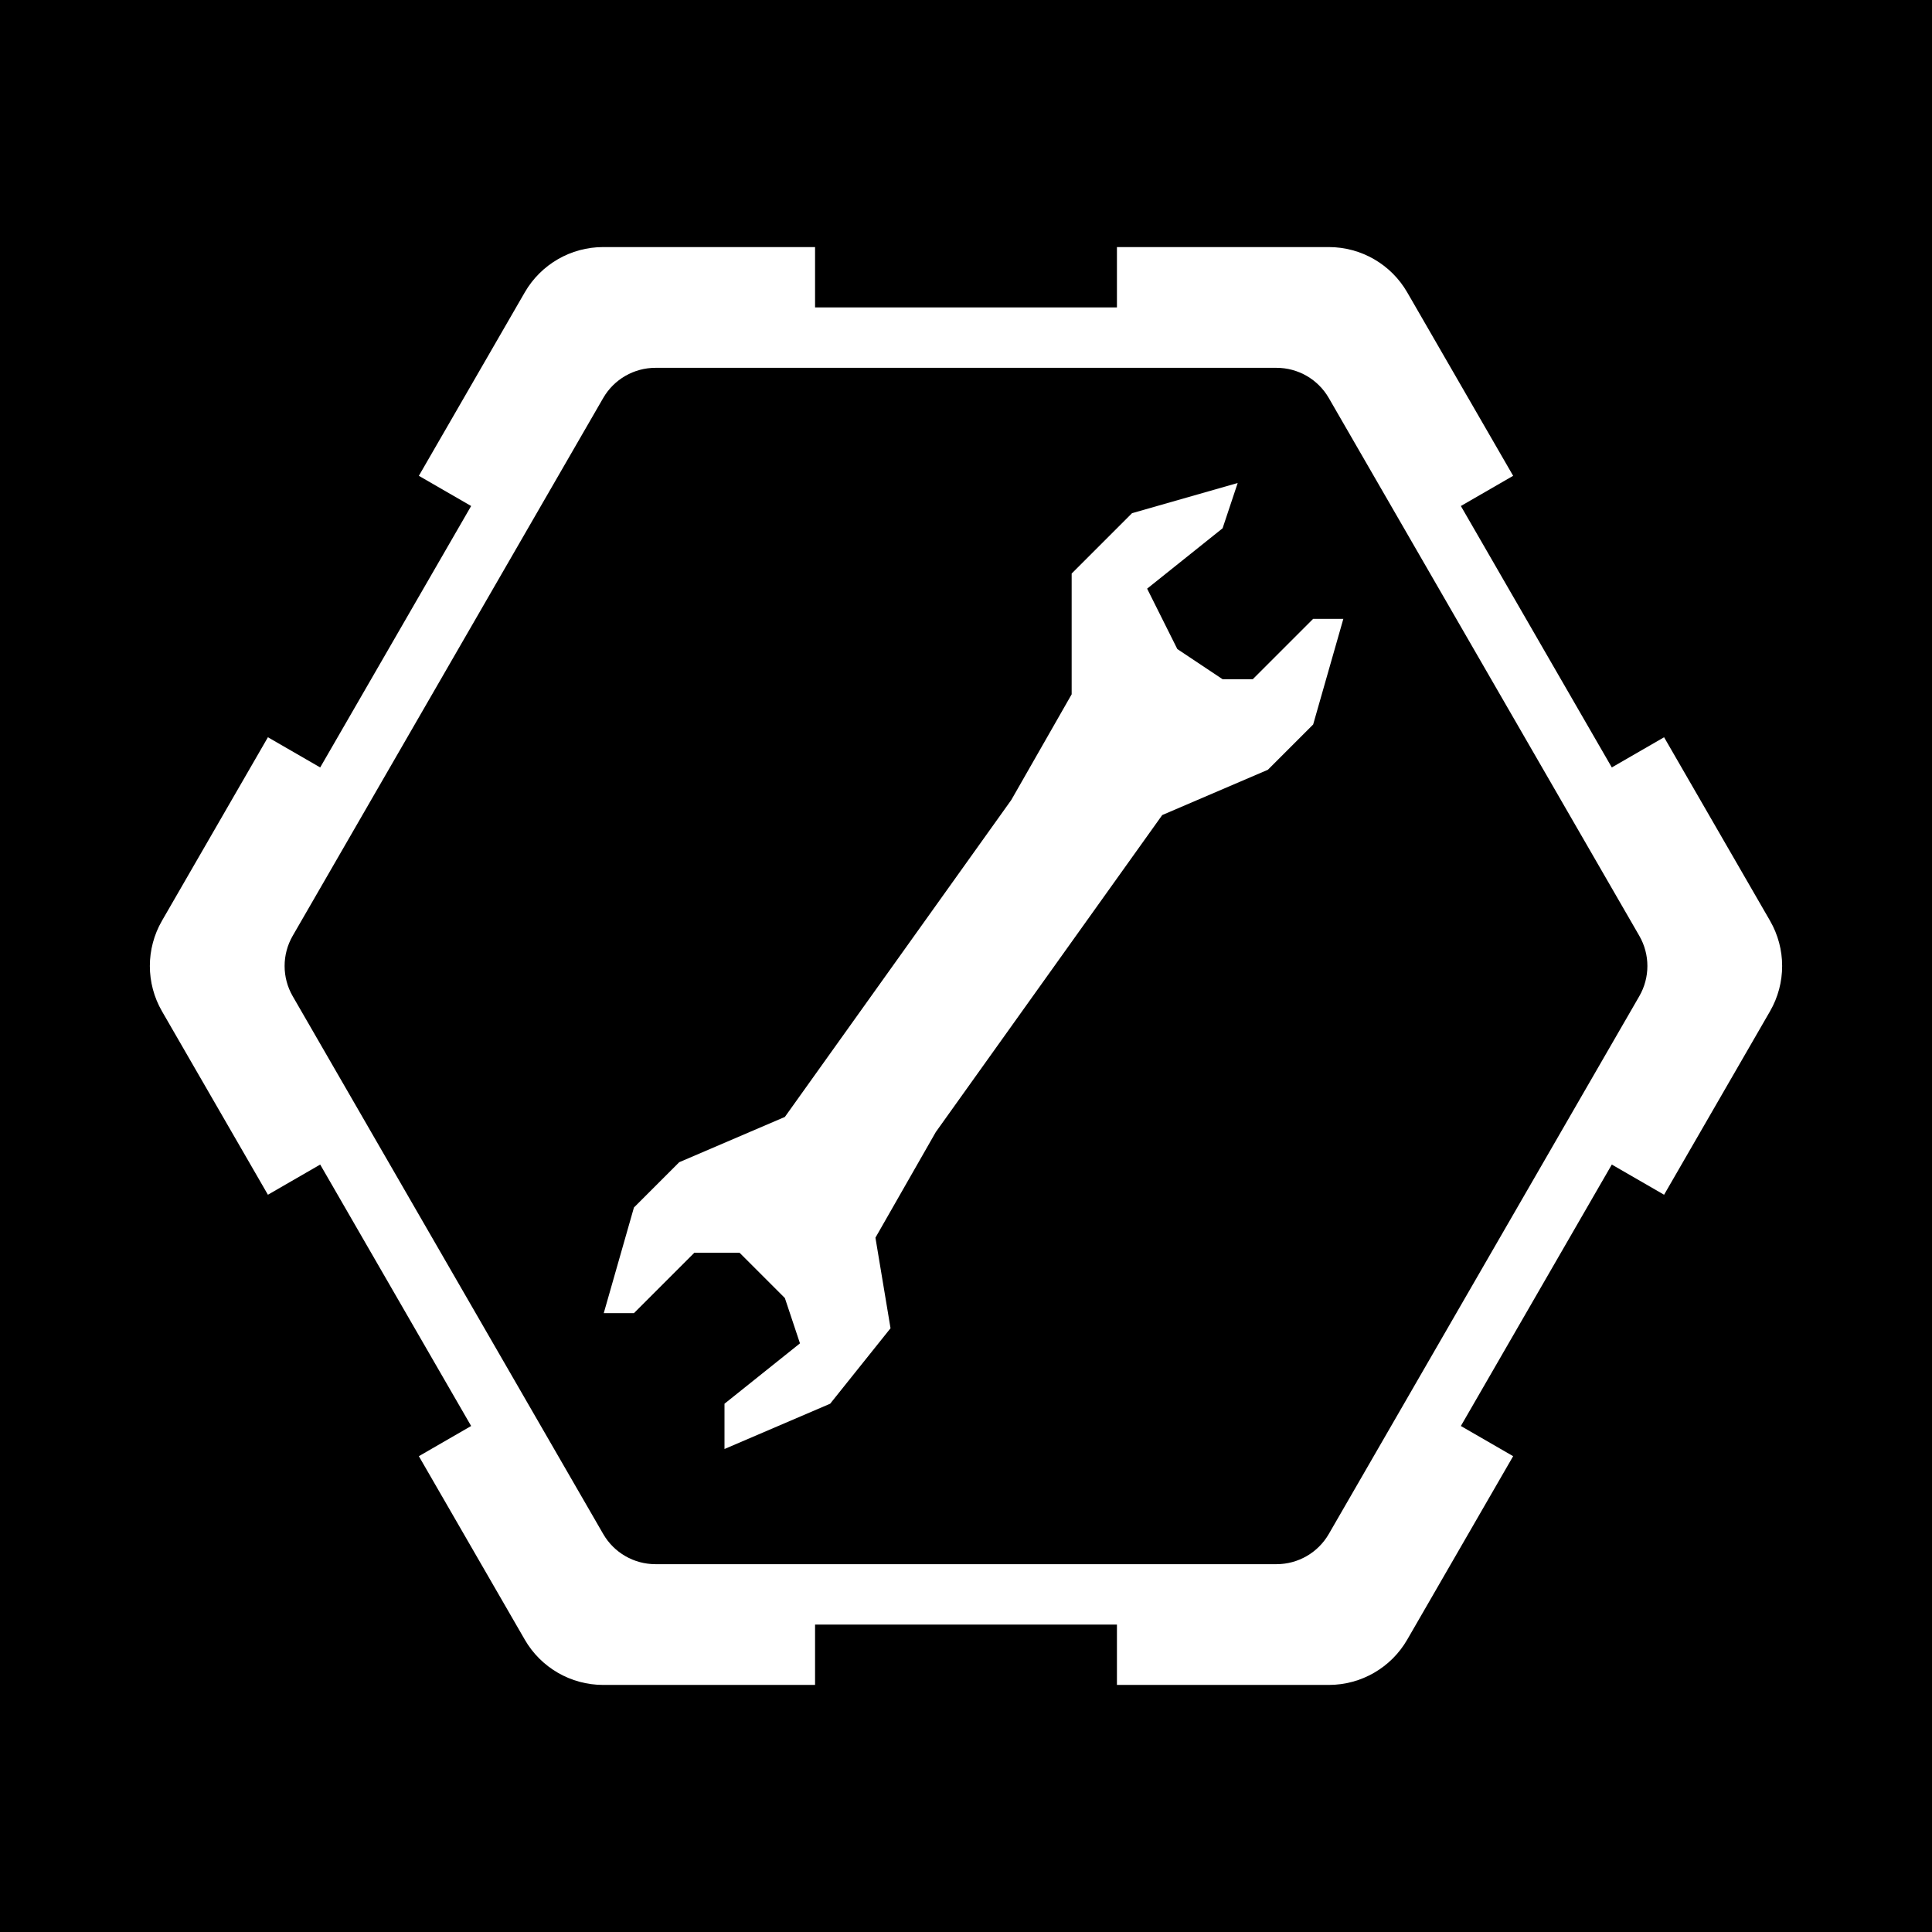
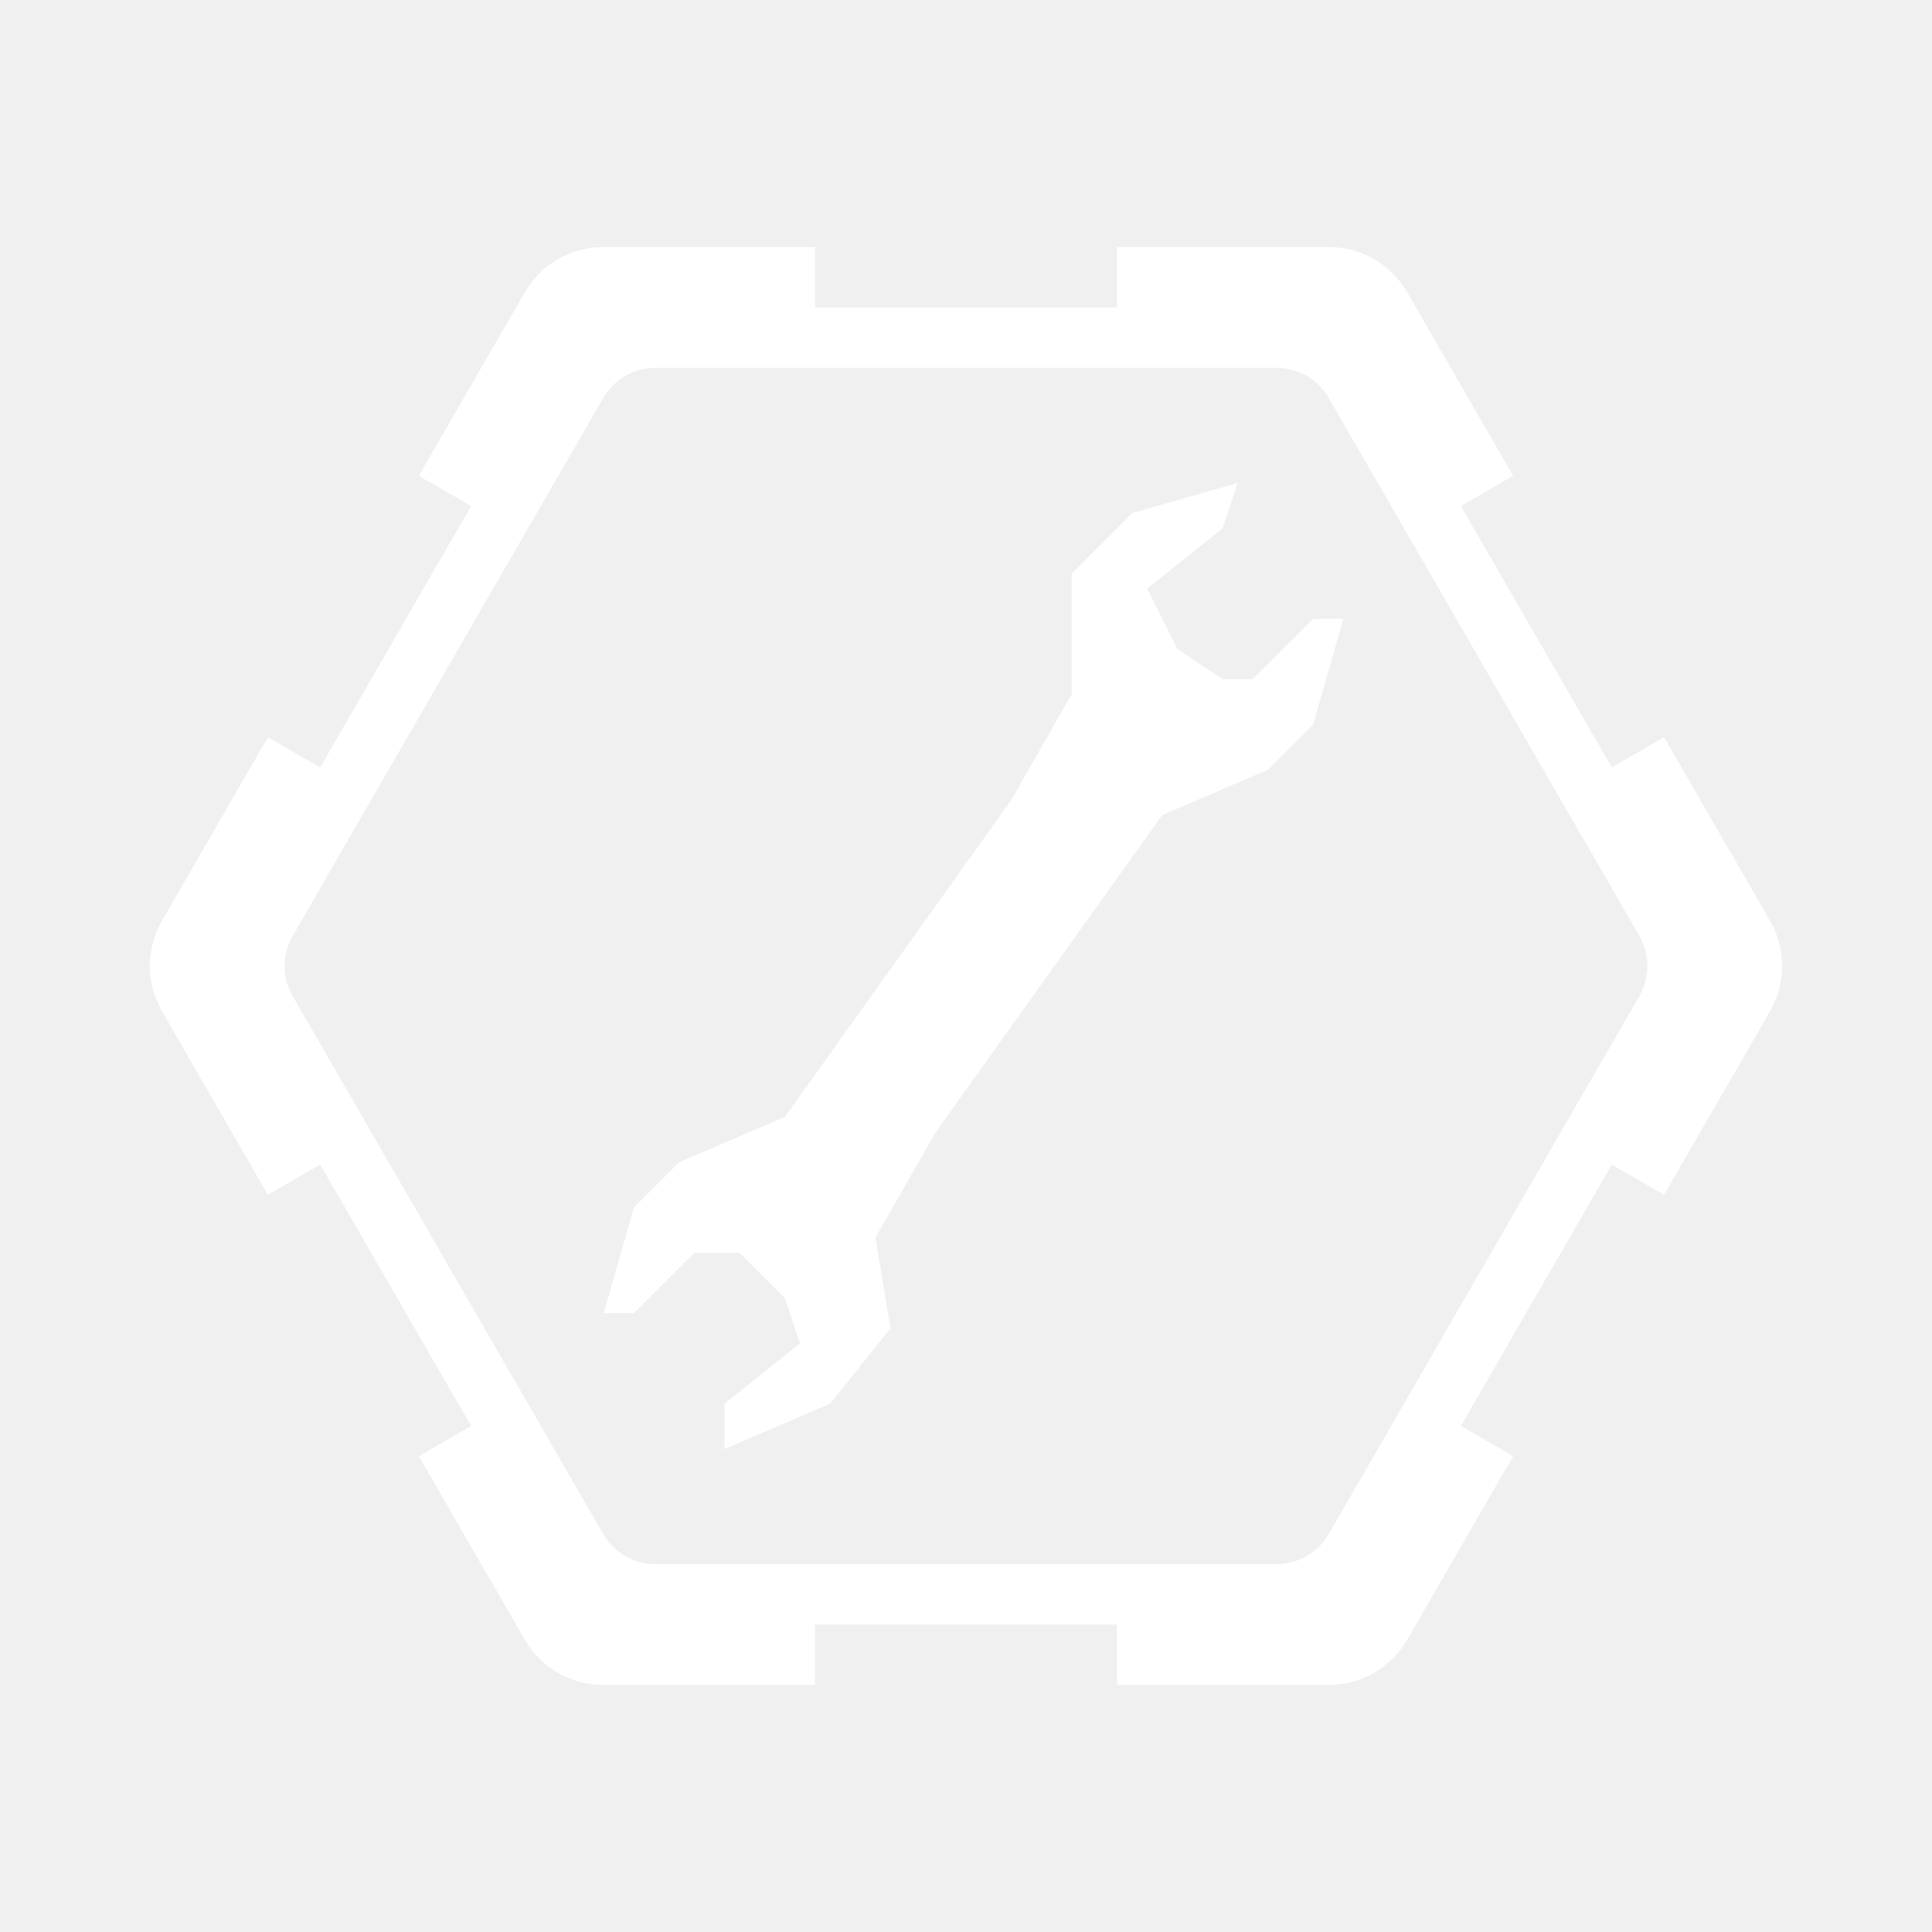
<svg xmlns="http://www.w3.org/2000/svg" width="128" height="128" viewBox="0 0 128 128" role="img" aria-label="equipmentdock_headquarter">
-   <rect width="128" height="128" fill="#000" />
  <path fill="#fff" fill-rule="evenodd" d="M 10.732 67 A 6 6 0 0 1 10.732 61 L 17.750 48.845 L 21.214 50.845 L 31.214 33.524 L 27.750 31.524 L 34.768 19.369 A 6 6 0 0 1 39.964 16.369 L 54.000 16.369 L 54.000 20.369 L 74.000 20.369 L 74.000 16.369 L 88.036 16.369 A 6 6 0 0 1 93.232 19.369 L 100.250 31.524 L 96.786 33.524 L 106.786 50.845 L 110.250 48.845 L 117.268 61.000 A 6 6 0 0 1 117.268 67.000 L 110.250 79.155 L 106.786 77.155 L 96.786 94.476 L 100.250 96.476 L 93.232 108.631 A 6 6 0 0 1 88.036 111.631 L 74.000 111.631 L 74.000 107.631 L 54.000 107.631 L 54.000 111.631 L 39.964 111.631 A 6 6 0 0 1 34.768 108.631 L 27.750 96.476 L 31.214 94.476 L 21.214 77.155 L 17.750 79.155 L 10.732 67.000 Z        M 39.964 101.631 L 19.392 66 A 4 4 0 0 1 19.392 62 L 39.964 26.369 A 4 4 0 0 1 43.428 24.369 L 84.572 24.369 A 4 4 0 0 1 88.036 26.369 L 108.608 62 A 4 4 0 0 1 108.608 66 L 88.036 101.631 A 4 4 0 0 1 84.572 103.631 L 43.428 103.631 A 4 4 0 0 1 39.964 101.631 Z        M 82 32 L 75 34 L 71 38 L 71 46 L 67 53 L 52 74 L 45 77 L 42 80 L 40 87 L 42 87 L 46 83 L 49 83 L 52 86 L 53 89 L 48 93 L 48 96 L 55 93 L 59 88 L 58 82 L 62 75 L 77 54 L 84 51 L 87 48 L 89 41 L 87 41 L 83 45 L 81 45 L 78 43 L 76 39 L 81 35 Z" />
</svg>
